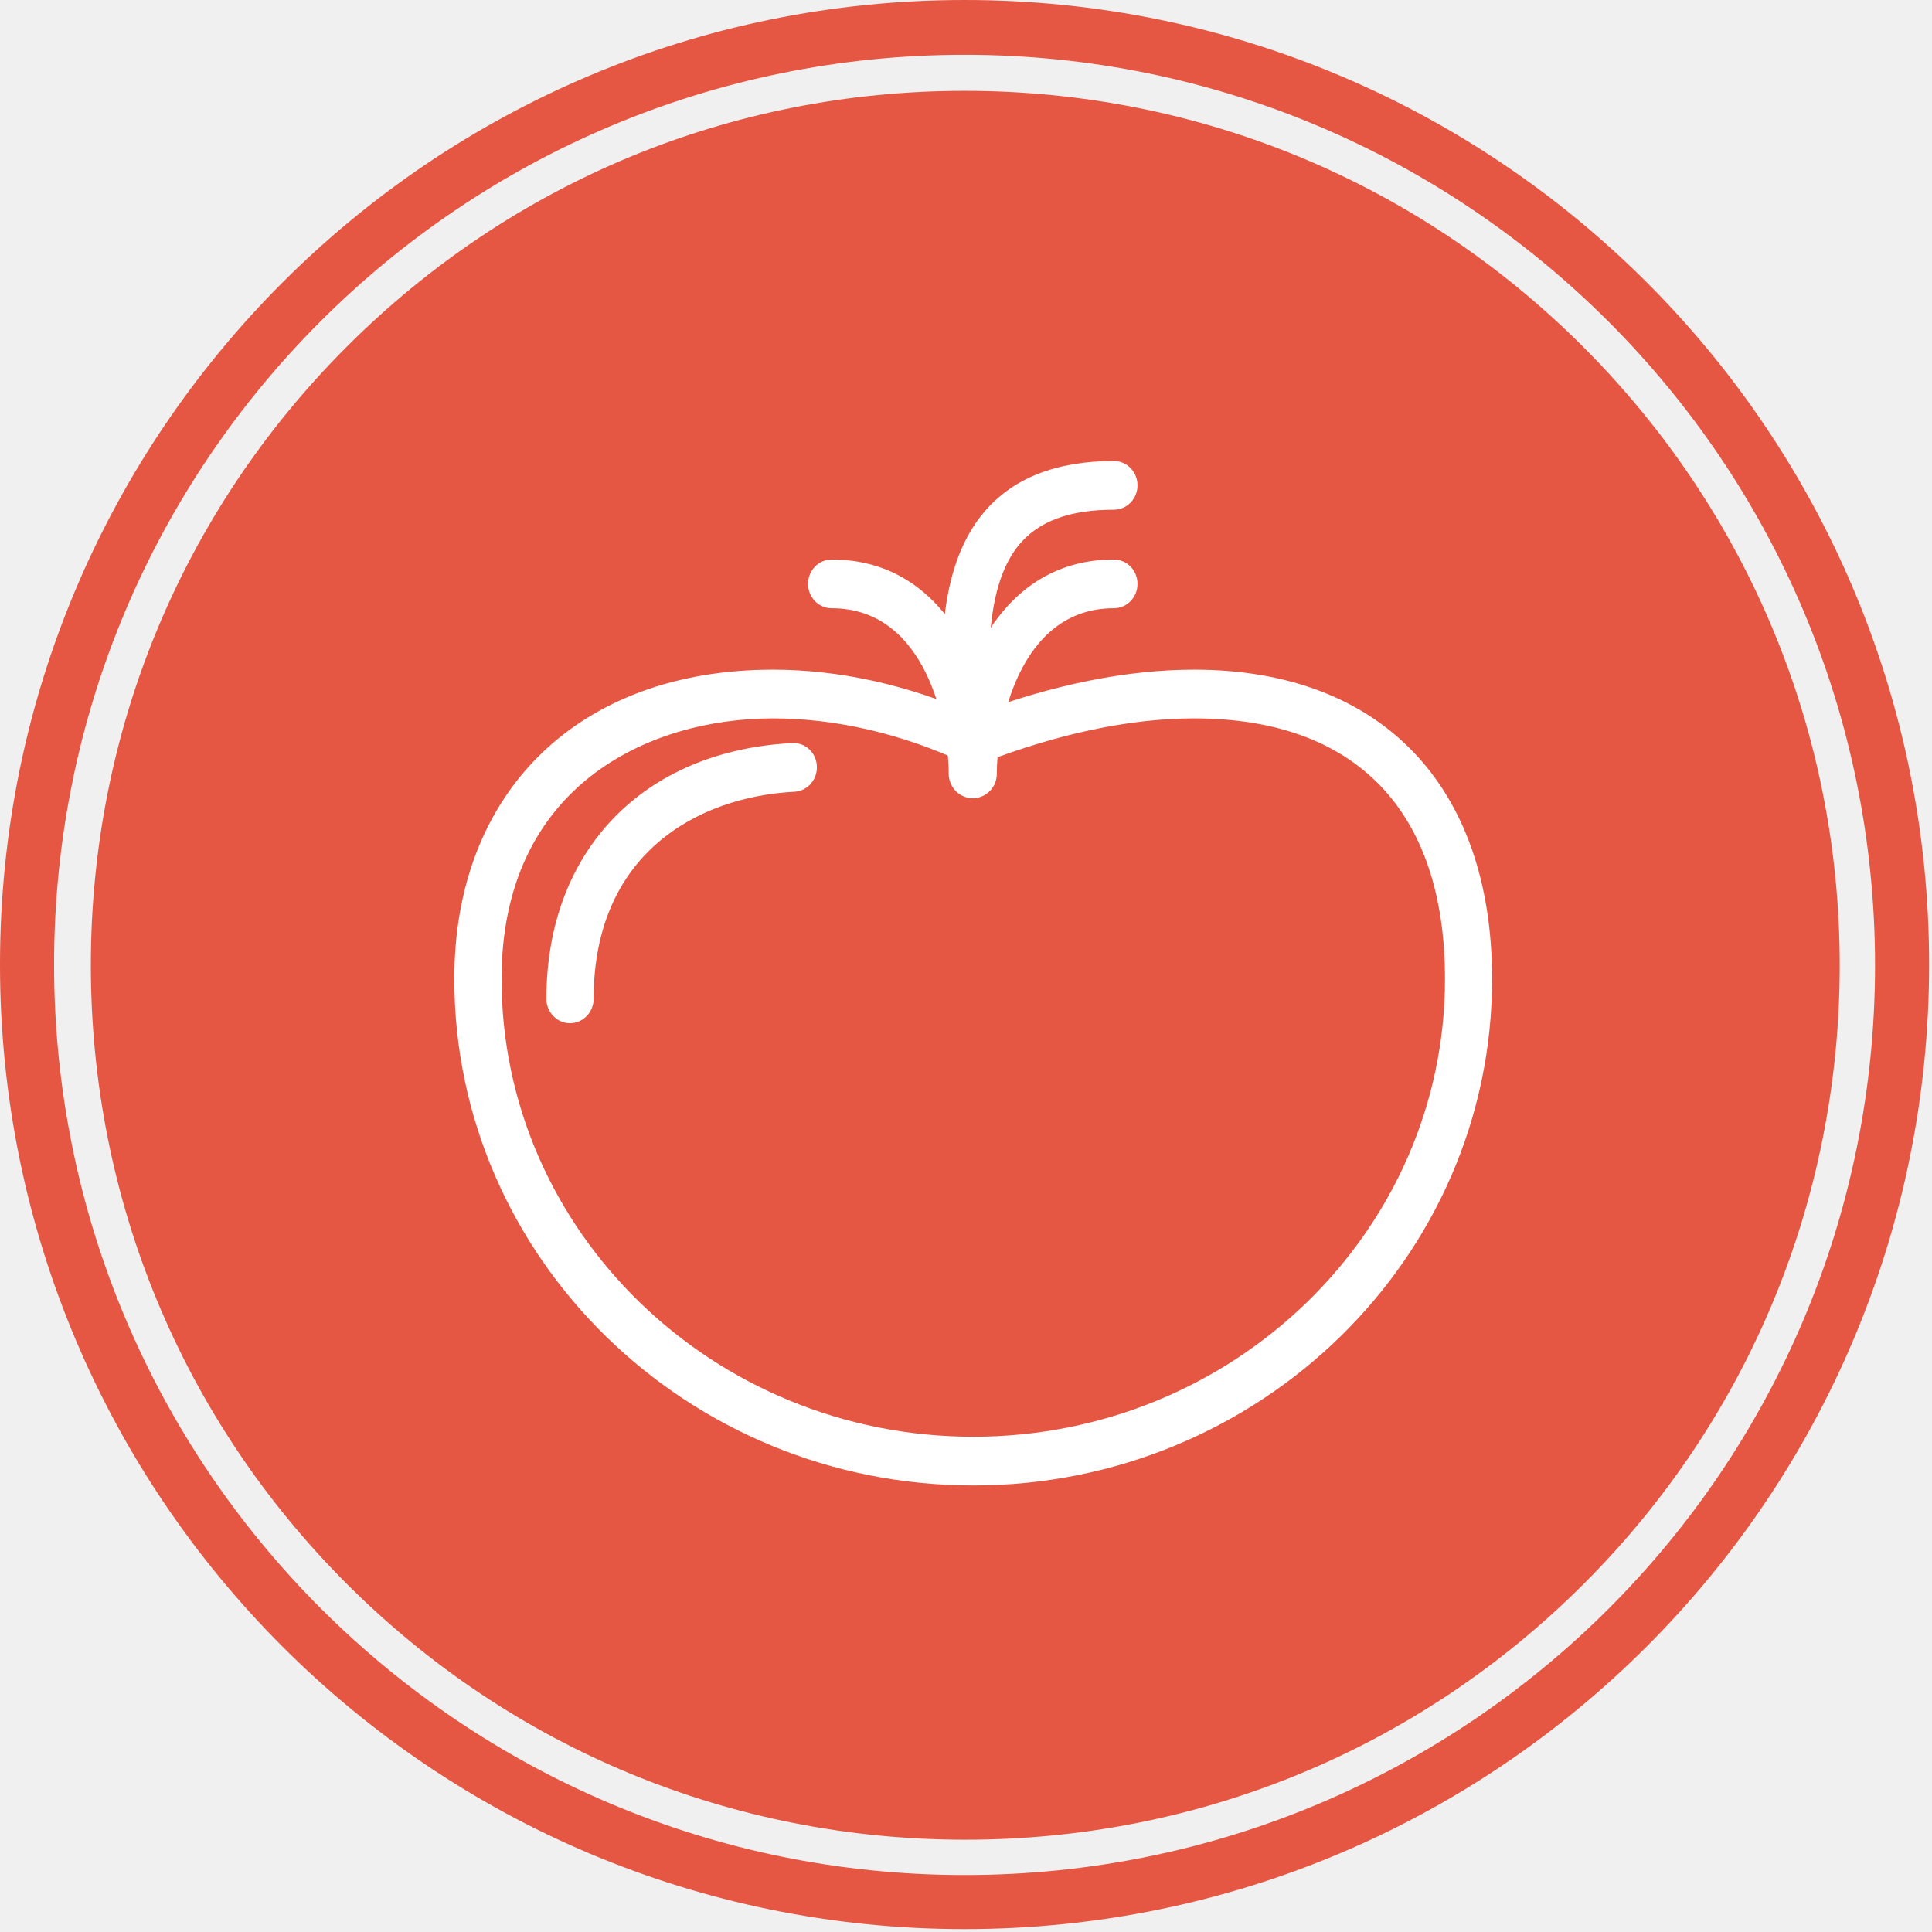
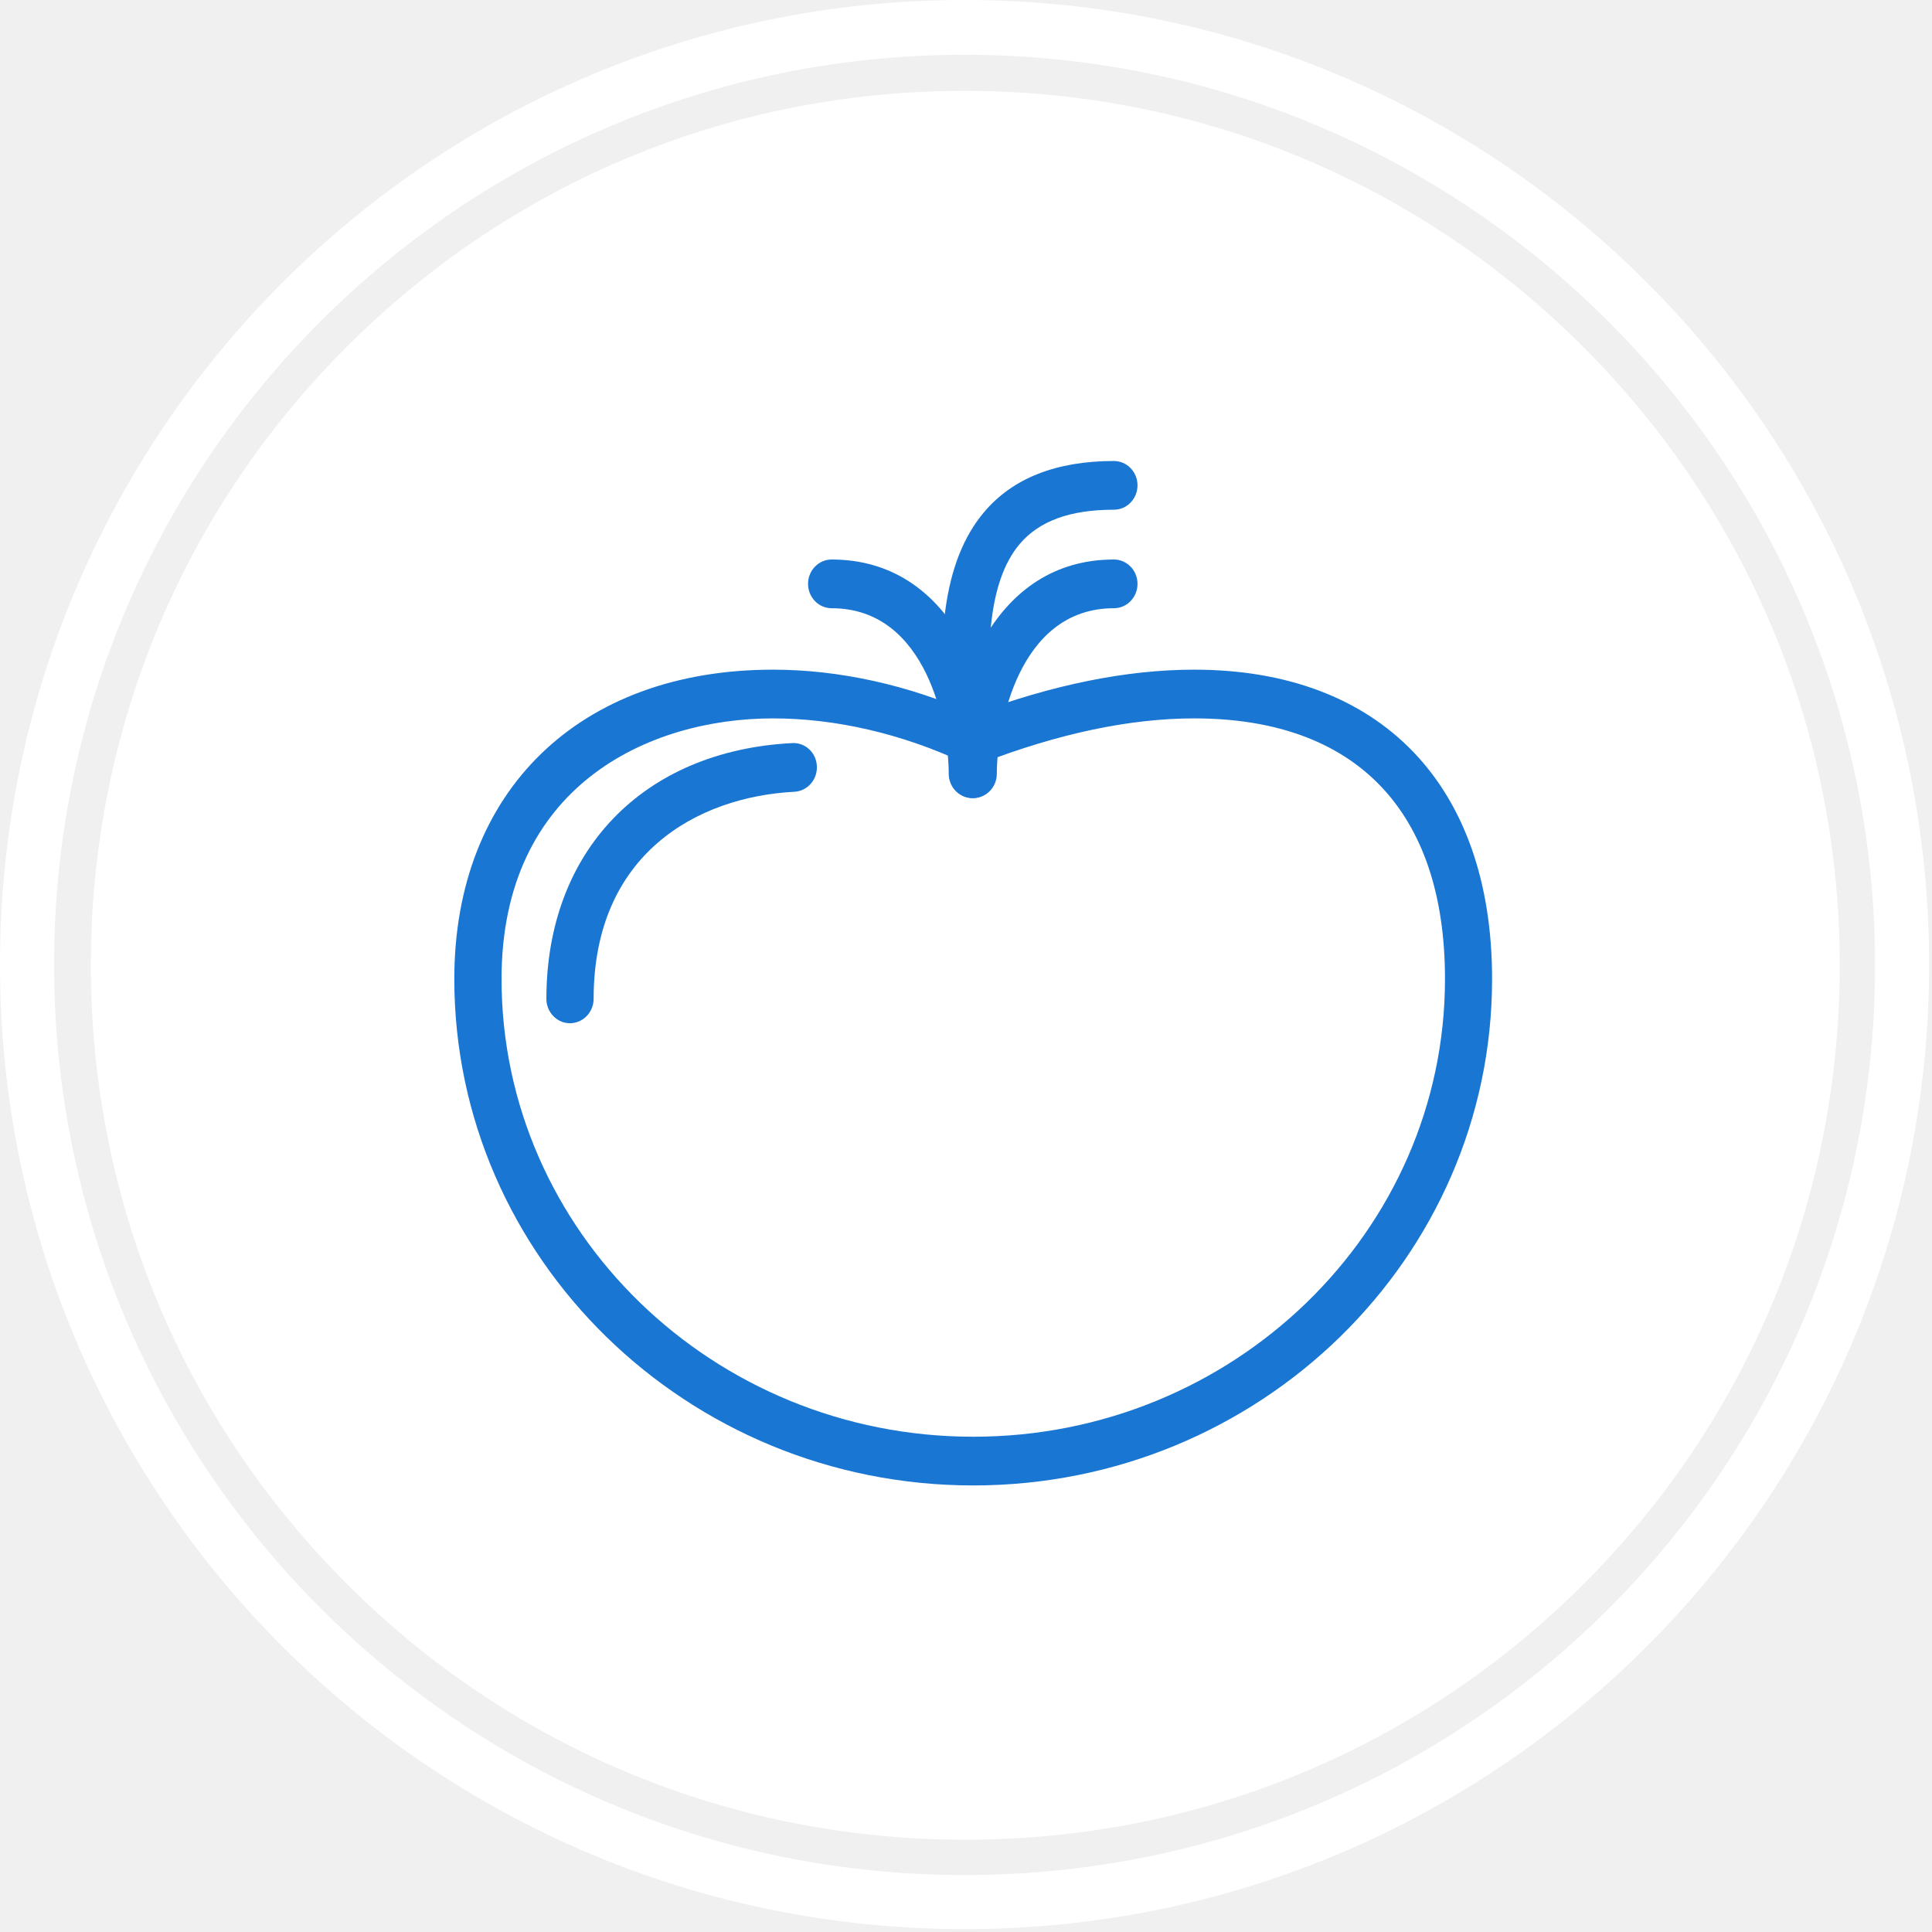
<svg xmlns="http://www.w3.org/2000/svg" width="268" height="268">
  <g>
-     <path d="m219.6,48.1c-22.9,-22.9 -53.4,-35.5 -85.8,-35.5s-62.8,12.6 -85.7,35.5s-35.5,53.4 -35.5,85.8s12.6,62.9 35.5,85.8s53.4,35.5 85.8,35.5s62.9,-12.6 85.8,-35.5s35.5,-53.4 35.5,-85.8s-12.7,-62.9 -35.6,-85.8z" fill="#e55643" />
-     <path d="m133.8,0c-73.9,0 -133.8,59.9 -133.8,133.8s59.9,133.8 133.8,133.8s133.8,-59.9 133.8,-133.8s-59.8,-133.8 -133.8,-133.8zm0,260.1c-69.7,0 -126.3,-56.5 -126.3,-126.3s56.6,-126.2 126.3,-126.2s126.3,56.5 126.3,126.3s-56.5,126.2 -126.3,126.2z" fill="#e55643" />
+     <path d="m219.6,48.1c-22.9,-22.9 -53.4,-35.5 -85.8,-35.5s-62.8,12.6 -85.7,35.5s-35.5,53.4 -35.5,85.8s12.6,62.9 35.5,85.8s53.4,35.5 85.8,35.5s62.9,-12.6 85.8,-35.5s35.5,-53.4 35.5,-85.8s-12.7,-62.9 -35.6,-85.8z" fill="#fff" />
+     <path d="m133.8,0c-73.9,0 -133.8,59.9 -133.8,133.8s59.9,133.8 133.8,133.8s133.8,-59.9 133.8,-133.8s-59.8,-133.8 -133.8,-133.8zm0,260.1c-69.7,0 -126.3,-56.5 -126.3,-126.3s56.6,-126.2 126.3,-126.2s126.3,56.5 126.3,126.3s-56.5,126.2 -126.3,126.2z" fill="#fff" />
  </g>
  <g>
-     <path d="m135.001,206.056c-39.693,0 -71.981,-31.521 -71.981,-70.26c0,-26.06 17.349,-42.902 44.204,-42.902c9.185,0 18.796,2.129 27.883,6.164c10.933,-4.089 21.205,-6.164 30.54,-6.164c25.879,0 41.329,16.038 41.329,42.902c0.013,38.739 -32.282,70.26 -71.975,70.26zm-27.771,-106.404c-17.375,0 -37.657,9.468 -37.657,36.144c0,35.015 29.349,63.502 65.435,63.502s65.435,-28.486 65.435,-63.502c0,-23.303 -12.354,-36.144 -34.783,-36.144c-8.91,0 -18.835,2.095 -29.5,6.211l-1.264,0.487l-1.231,-0.574c-8.615,-4.008 -17.755,-6.123 -26.436,-6.123z" fill="#FFF" />
-     <path d="m79.066,141.939c-1.807,0 -3.273,-1.521 -3.273,-3.379c0,-20.478 13.375,-34.407 34.082,-35.481a3.237,3.342 0 0 1 3.437,3.203a3.283,3.389 0 0 1 -3.11,3.548c-13.473,0.703 -27.856,8.617 -27.856,28.73a3.29,3.396 0 0 1 -3.28,3.379zm55.935,-31.23a3.273,3.379 0 0 1 -3.273,-3.379c0,-11.949 6.069,-29.717 22.789,-29.717a3.273,3.379 0 0 1 0,6.758c-13.323,0 -16.242,16.578 -16.242,22.958a3.273,3.379 0 0 1 -3.273,3.379z" fill="#FFF" />
-     <path d="m135.001,109.155c-1.604,0 -3.005,-1.217 -3.241,-2.906c-2.376,-17.342 -0.877,-28.527 4.727,-35.184c3.967,-4.724 10.03,-7.117 18.03,-7.117a3.273,3.379 0 0 1 0,6.758c-6.108,0 -10.377,1.568 -13.093,4.785c-4.21,5.001 -5.25,14.747 -3.182,29.804a3.27,3.376 0 0 1 -2.782,3.818c-0.157,0.034 -0.308,0.041 -0.458,0.041z" fill="#FFF" />
-     <path d="m134.877,110.709a3.273,3.379 0 0 1 -3.273,-3.379c0,-6.387 -2.92,-22.958 -16.242,-22.958a3.273,3.379 0 0 1 0,-6.758c16.72,0 22.789,17.774 22.789,29.717c0,1.865 -1.46,3.379 -3.273,3.379z" fill="#FFF" />
+     <path d="m135.001,206.056c-39.693,0 -71.981,-31.521 -71.981,-70.26c0,-26.06 17.349,-42.902 44.204,-42.902c9.185,0 18.796,2.129 27.883,6.164c10.933,-4.089 21.205,-6.164 30.54,-6.164c25.879,0 41.329,16.038 41.329,42.902c0.013,38.739 -32.282,70.26 -71.975,70.26zm-27.771,-106.404c-17.375,0 -37.657,9.468 -37.657,36.144c0,35.015 29.349,63.502 65.435,63.502s65.435,-28.486 65.435,-63.502c0,-23.303 -12.354,-36.144 -34.783,-36.144c-8.91,0 -18.835,2.095 -29.5,6.211l-1.264,0.487l-1.231,-0.574c-8.615,-4.008 -17.755,-6.123 -26.436,-6.123z" fill="#1976d2" />
+     <path d="m79.066,141.939c-1.807,0 -3.273,-1.521 -3.273,-3.379c0,-20.478 13.375,-34.407 34.082,-35.481a3.237,3.342 0 0 1 3.437,3.203a3.283,3.389 0 0 1 -3.11,3.548c-13.473,0.703 -27.856,8.617 -27.856,28.73a3.29,3.396 0 0 1 -3.28,3.379zm55.935,-31.23a3.273,3.379 0 0 1 -3.273,-3.379c0,-11.949 6.069,-29.717 22.789,-29.717a3.273,3.379 0 0 1 0,6.758c-13.323,0 -16.242,16.578 -16.242,22.958a3.273,3.379 0 0 1 -3.273,3.379z" fill="#1976d2" />
+     <path d="m135.001,109.155c-1.604,0 -3.005,-1.217 -3.241,-2.906c-2.376,-17.342 -0.877,-28.527 4.727,-35.184c3.967,-4.724 10.03,-7.117 18.03,-7.117a3.273,3.379 0 0 1 0,6.758c-6.108,0 -10.377,1.568 -13.093,4.785c-4.21,5.001 -5.25,14.747 -3.182,29.804a3.27,3.376 0 0 1 -2.782,3.818c-0.157,0.034 -0.308,0.041 -0.458,0.041z" fill="#1976d2" />
+     <path d="m134.877,110.709a3.273,3.379 0 0 1 -3.273,-3.379c0,-6.387 -2.92,-22.958 -16.242,-22.958a3.273,3.379 0 0 1 0,-6.758c16.72,0 22.789,17.774 22.789,29.717c0,1.865 -1.46,3.379 -3.273,3.379z" fill="#1976d2" />
  </g>
</svg>
